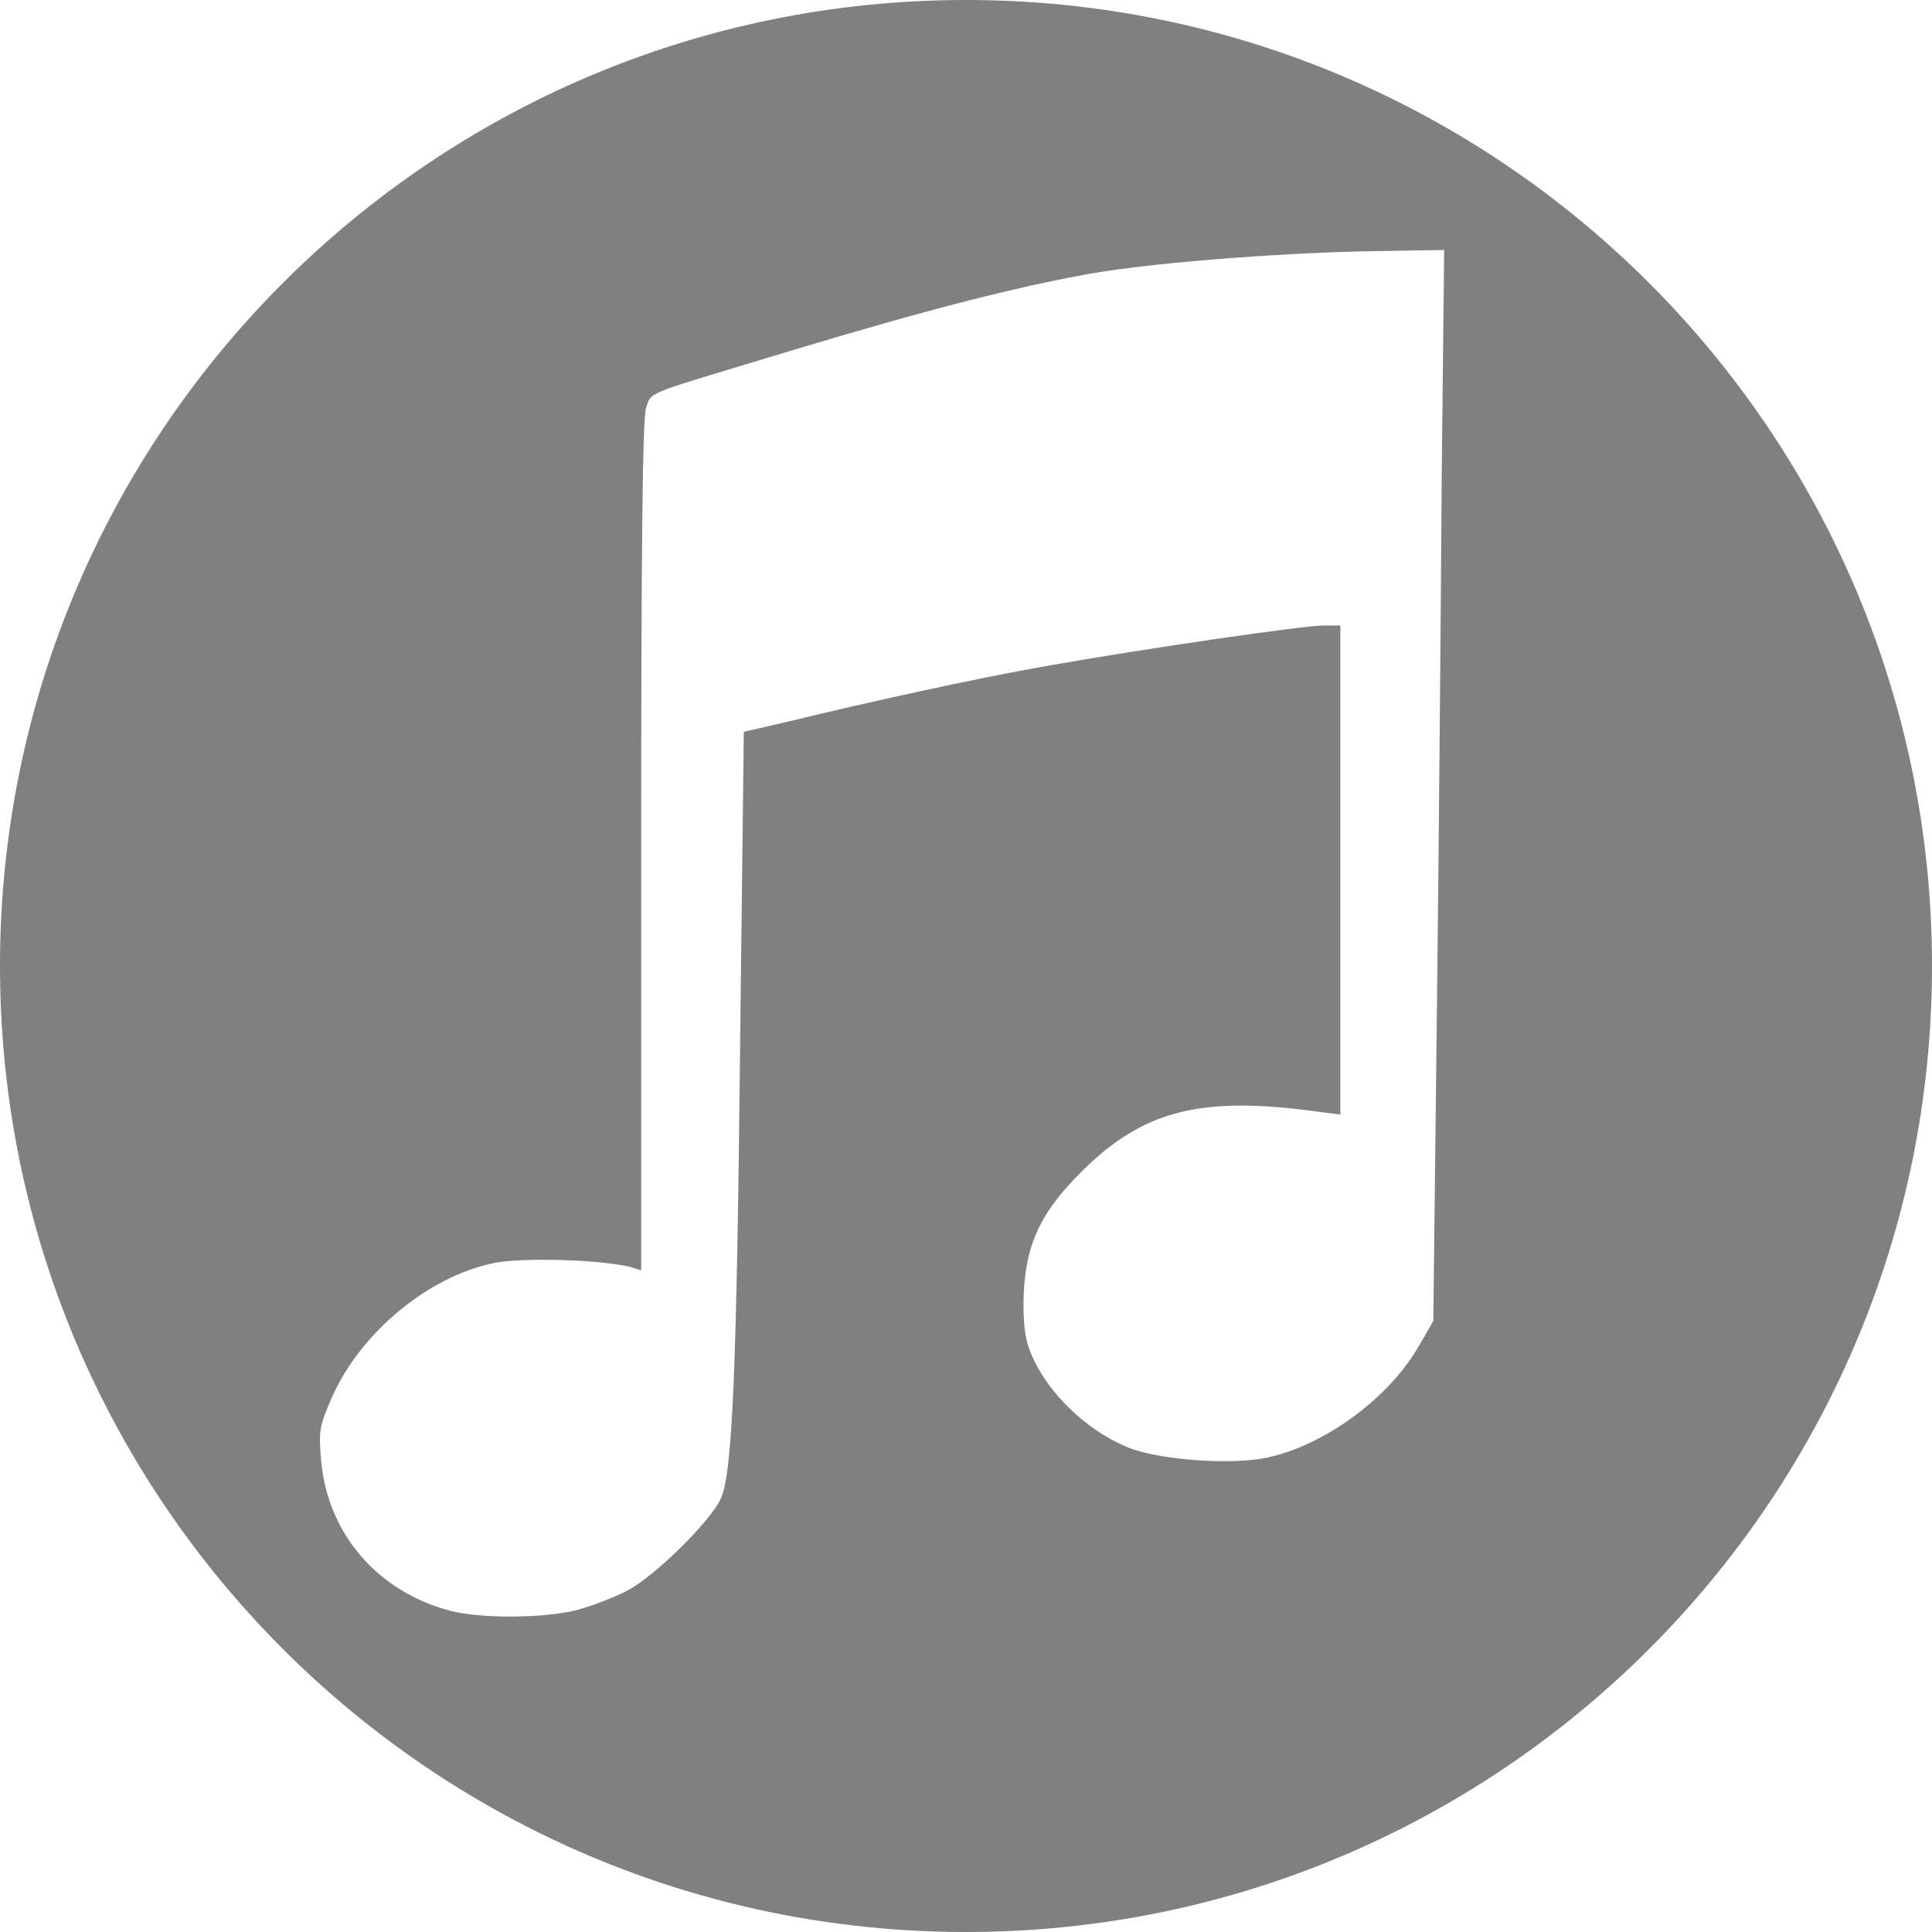
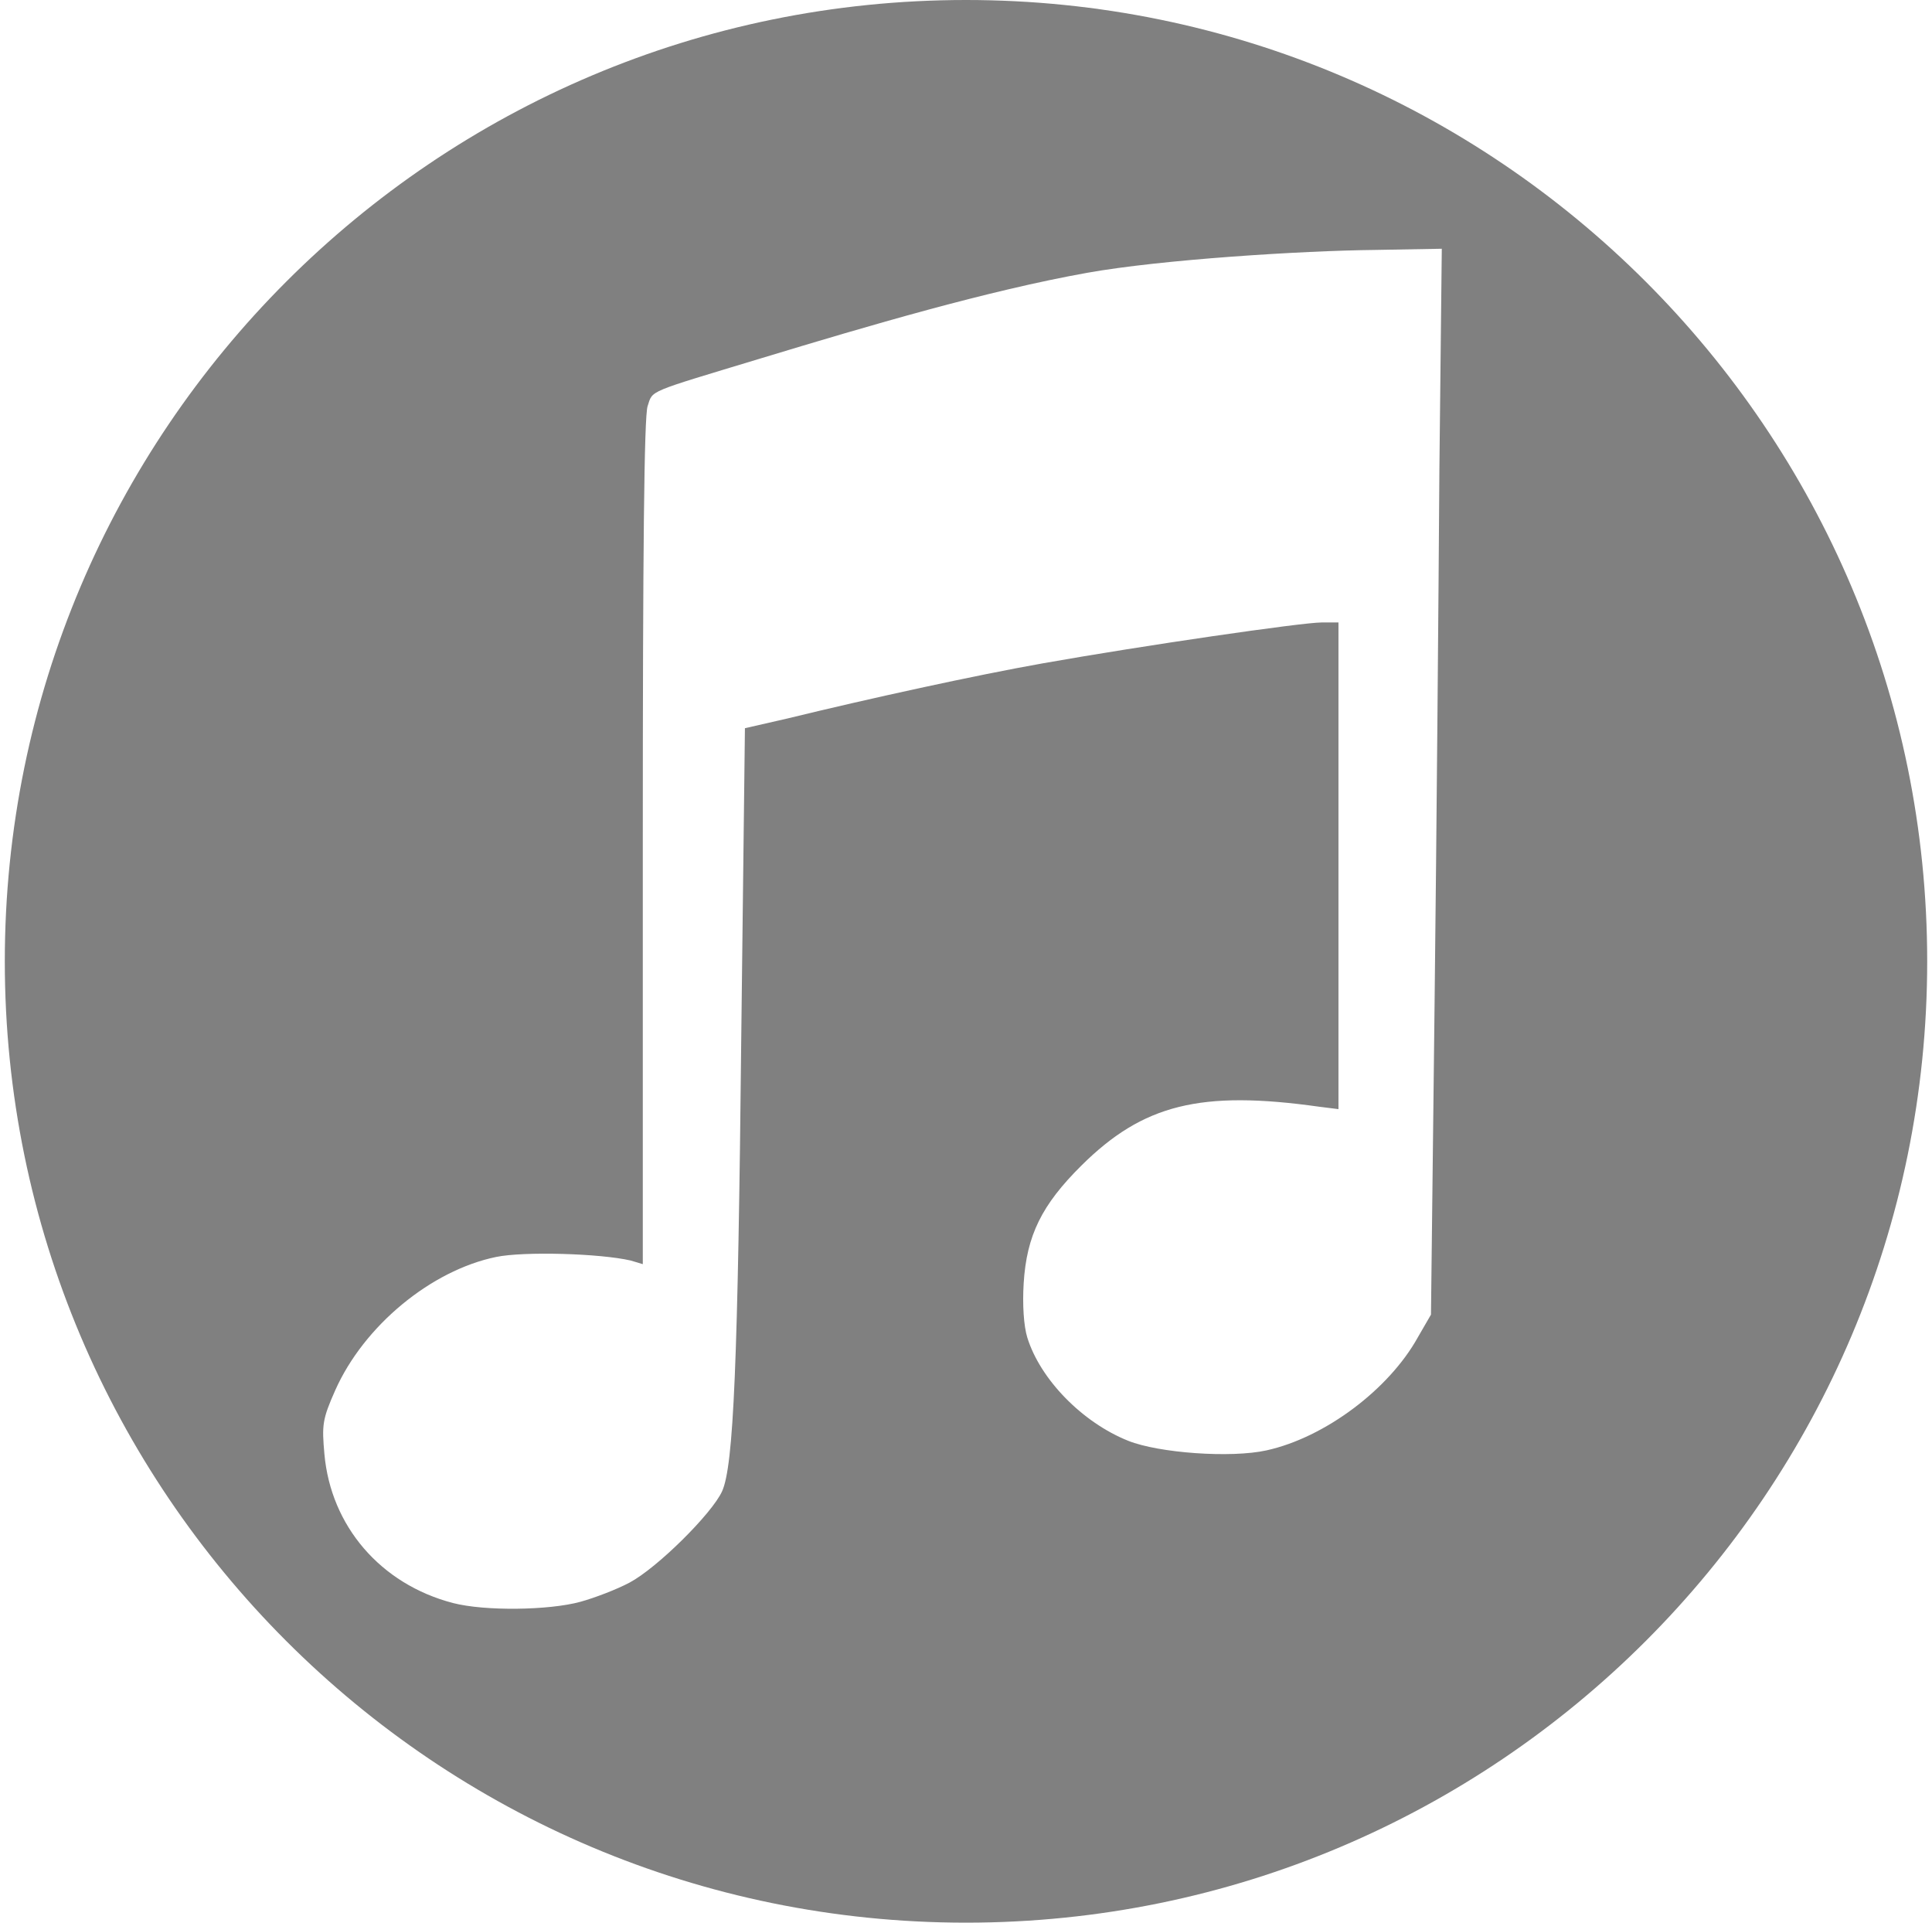
- <svg xmlns="http://www.w3.org/2000/svg" width="200px" height="200px" viewBox="0 0 200 200" version="1.1">
+ <svg xmlns="http://www.w3.org/2000/svg" width="201px" height="200px" viewBox="0 0 201 200" version="1.1">
  <description>Created with Sketch (http://www.bohemiancoding.com/sketch)</description>
  <defs />
  <g id="Page 1" stroke="none" stroke-width="1" fill="none" fill-rule="evenodd">
-     <path d="M100,0 C44.772,0 0,44.772 0,100 C0,155.228 44.772,200 100,200 C155.228,200 200,155.228 200,100 C200,44.772 155.228,0 100,0 L100,0 L100,0 Z M149.25,48.875 C149.167,61.549 148.959,86.553 148.75,104.375 L148.375,136.75 L147,139.125 C144,144.526 137.343,149.537 131.25,150.875 C127.547,151.689 120.065,151.149 116.875,149.875 C112.106,147.968 107.725,143.491 106.375,139.125 C106.008,137.937 105.864,135.726 106,133.5 C106.305,128.498 107.895,125.326 112,121.25 C118.412,114.884 124.394,113.382 136.75,115.125 L138.75,115.375 L138.75,90 L138.75,64.75 L137,64.75 C134.959,64.752 118.579,67.124 108,69 C100.981,70.244 89.925,72.662 81.375,74.75 L77,75.75 L76.625,107.375 C76.272,141.906 75.824,152.465 74.625,155.125 C73.589,157.422 67.902,163.077 65,164.625 C63.696,165.32 61.374,166.215 59.875,166.625 C56.634,167.514 49.953,167.612 46.625,166.75 C39.082,164.783 33.914,158.732 33.25,151.25 C32.983,148.243 33.03,147.65 34.375,144.625 C37.357,137.917 44.345,132.142 51.125,130.75 C54.019,130.155 61.93,130.383 65.125,131.125 L66.375,131.5 L66.375,87.625 C66.375,57.226 66.514,43.34 66.875,42.25 C67.441,40.543 66.698,40.902 78.75,37.25 C89.919,33.865 102.222,30.239 112.625,28.375 C120.284,27.003 134.863,26.082 142.5,26 L149.5,25.875 L149.25,48.875 Z M149.25,48.875" id="iTunes" fill="#808080" />
+     <path d="M100.5,0 C45.272,0 0.5,44.772 0.5,100 C0.5,155.228 45.272,200 100.5,200 C155.728,200 200.5,155.228 200.5,100 C200.5,44.772 155.728,0 100.5,0 L100.5,0 L100.5,0 Z M149.75,48.875 C149.667,61.549 149.459,86.553 149.25,104.375 L148.875,136.75 L147.5,139.125 C144.5,144.526 137.843,149.537 131.75,150.875 C128.047,151.689 120.565,151.149 117.375,149.875 C112.606,147.968 108.225,143.491 106.875,139.125 C106.508,137.937 106.364,135.726 106.5,133.5 C106.805,128.498 108.395,125.326 112.5,121.25 C118.912,114.884 124.894,113.382 137.25,115.125 L139.25,115.375 L139.25,90 L139.25,64.75 L137.5,64.75 C135.459,64.752 119.079,67.124 108.5,69 C101.481,70.244 90.425,72.662 81.875,74.75 L77.5,75.75 L77.125,107.375 C76.772,141.906 76.324,152.465 75.125,155.125 C74.089,157.422 68.402,163.077 65.5,164.625 C64.196,165.32 61.874,166.215 60.375,166.625 C57.134,167.514 50.453,167.612 47.125,166.75 C39.582,164.783 34.414,158.732 33.75,151.25 C33.483,148.243 33.53,147.65 34.875,144.625 C37.857,137.917 44.845,132.142 51.625,130.75 C54.519,130.155 62.43,130.383 65.625,131.125 L66.875,131.5 L66.875,87.625 C66.875,57.226 67.014,43.34 67.375,42.25 C67.941,40.543 67.198,40.902 79.25,37.25 C90.419,33.865 102.722,30.239 113.125,28.375 C120.784,27.003 135.363,26.082 143,26 L150,25.875 L149.75,48.875 Z M149.75,48.875" id="iTunes" fill="#808080" />
  </g>
</svg>
